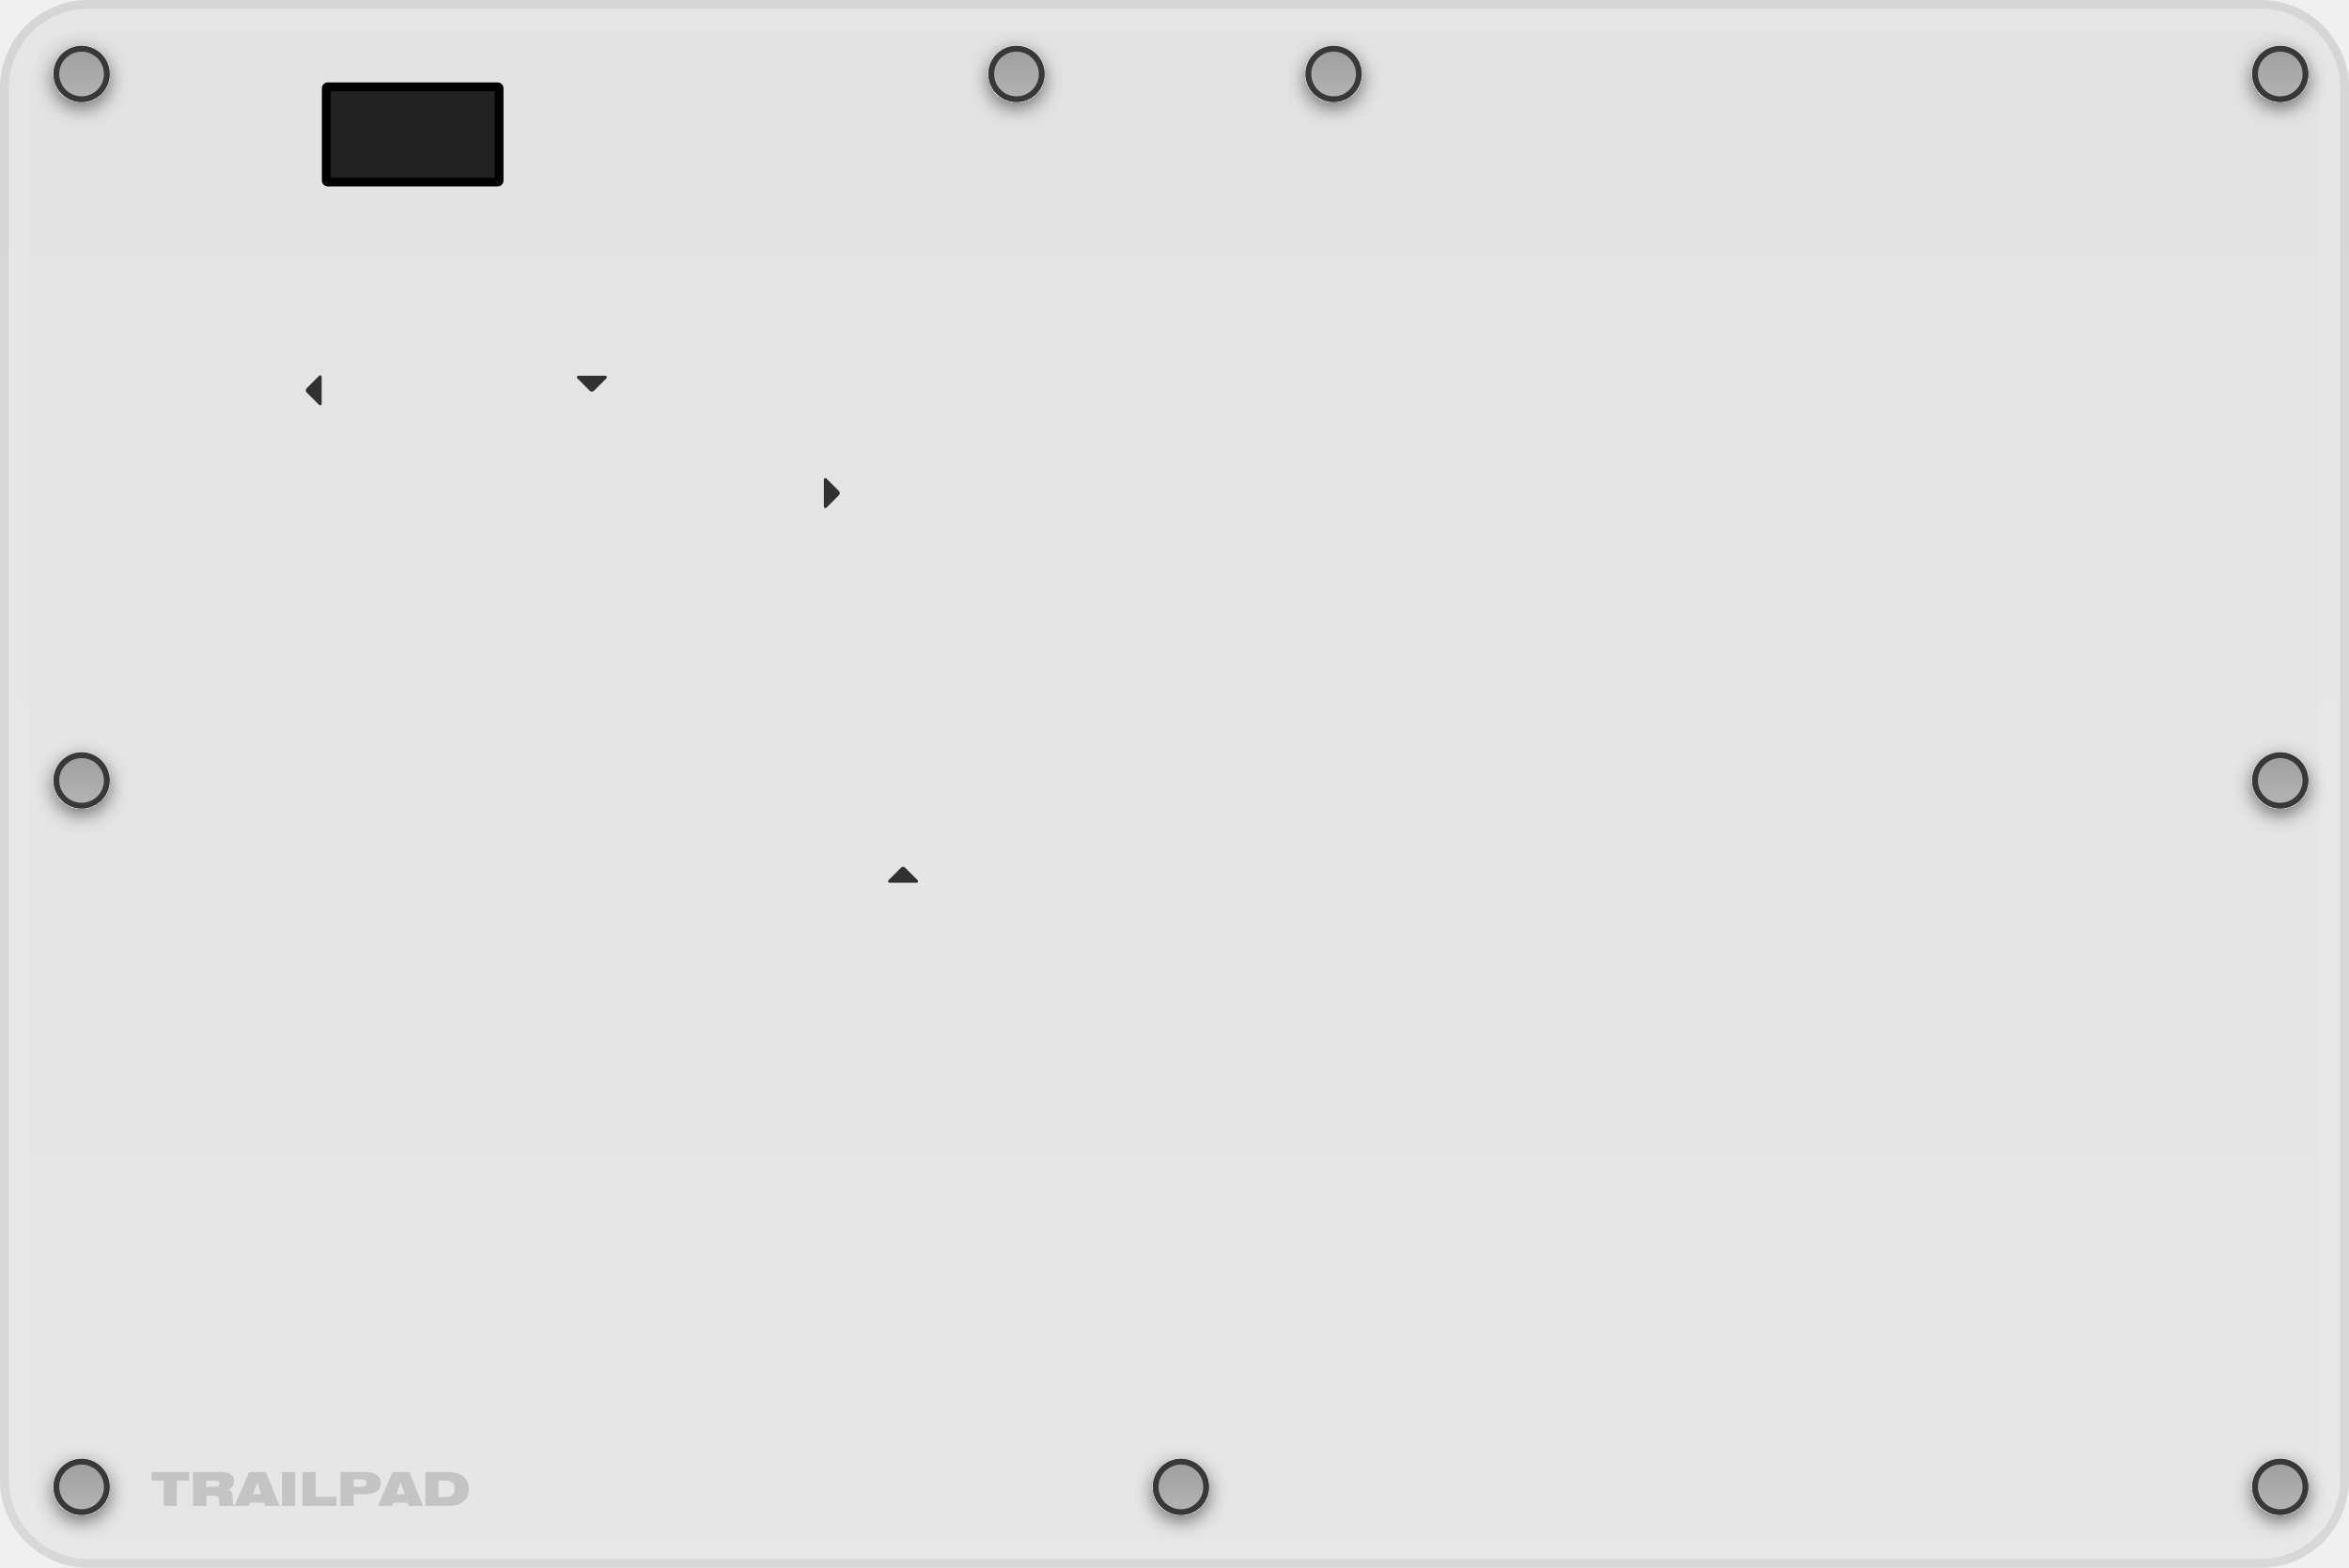
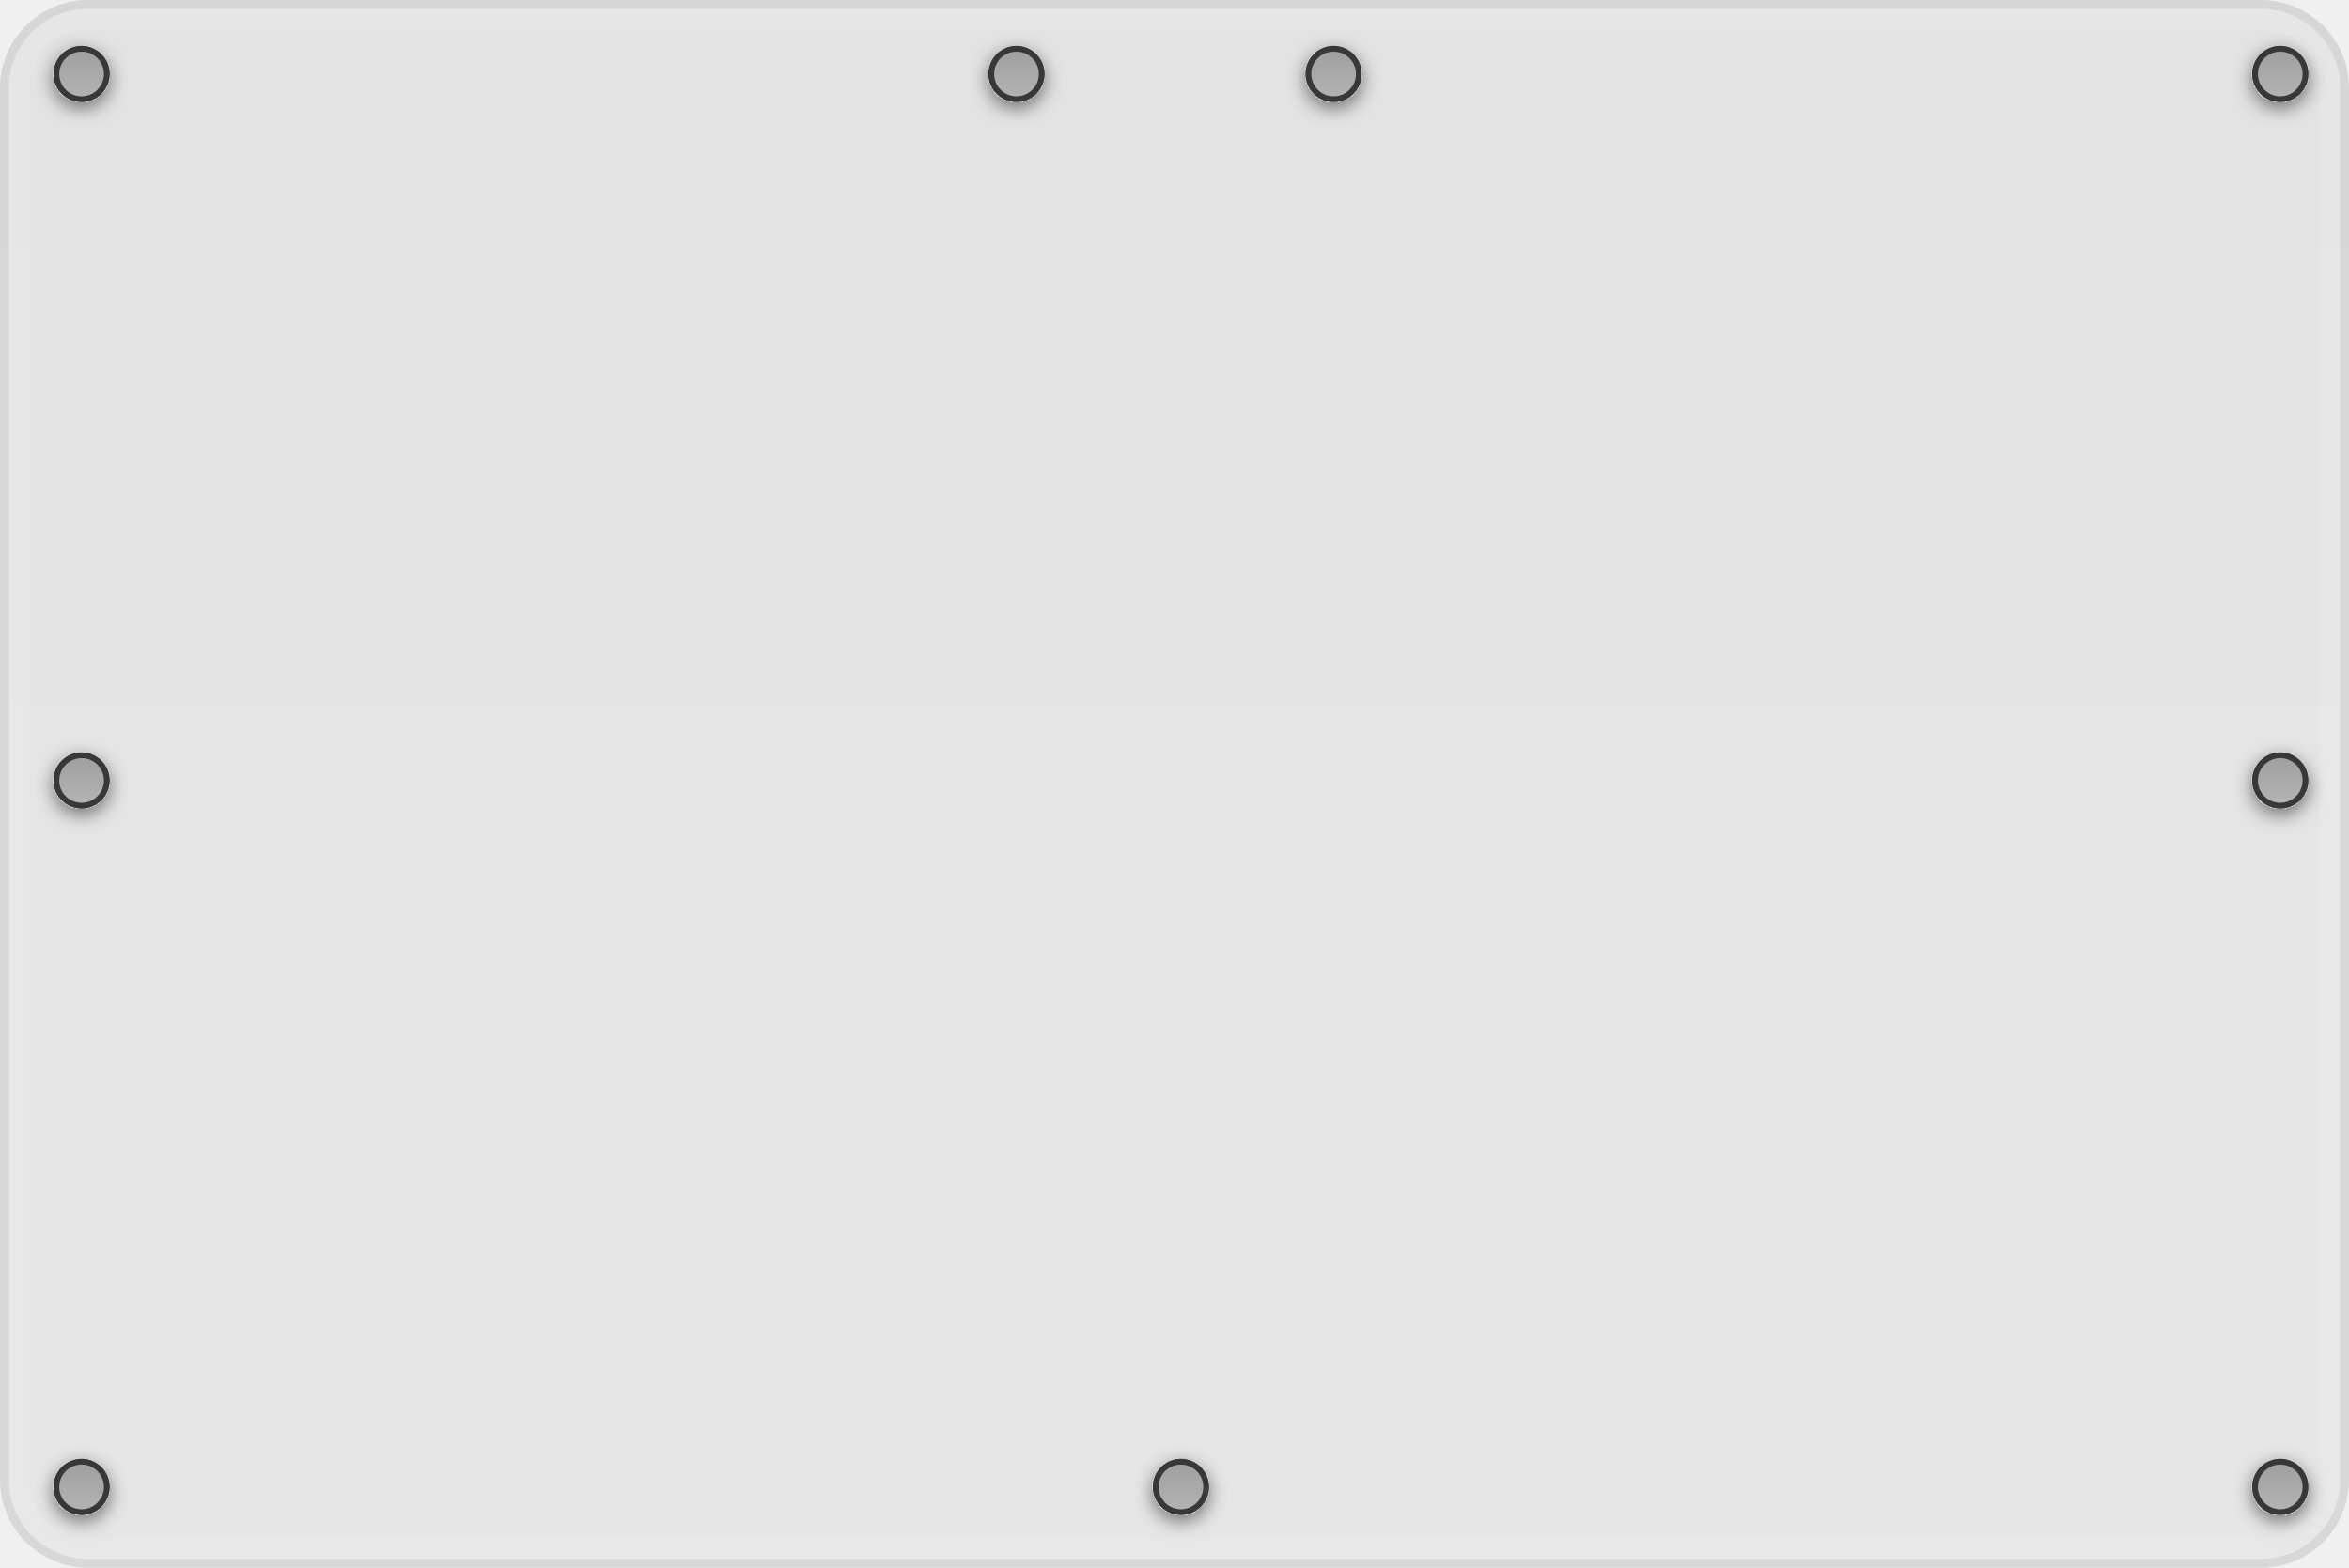
<svg xmlns="http://www.w3.org/2000/svg" width="800" height="534" viewBox="0 0 800 534" fill="none">
  <rect width="800" height="534" rx="30" fill="url(#paint0_linear_355_903)" fill-opacity="0.15" />
  <rect x="5" y="5" width="790" height="524" rx="25" stroke="white" stroke-opacity="0.1" stroke-width="10" />
  <rect x="1.5" y="1.5" width="797" height="531" rx="28.5" stroke="#616161" stroke-opacity="0.12" stroke-width="3" />
  <g filter="url(#filter0_d_355_903)">
    <circle cx="27.788" cy="506.463" r="8.61" fill="url(#paint1_linear_355_903)" stroke="#383838" stroke-width="2" />
  </g>
  <g filter="url(#filter1_d_355_903)">
    <circle cx="27.788" cy="265.831" r="8.61" fill="url(#paint2_linear_355_903)" stroke="#383838" stroke-width="2" />
  </g>
  <g filter="url(#filter2_d_355_903)">
    <circle cx="27.788" cy="25.2" r="8.61" fill="url(#paint3_linear_355_903)" stroke="#383838" stroke-width="2" />
  </g>
  <g filter="url(#filter3_d_355_903)">
    <circle cx="346.187" cy="25.2" r="8.61" fill="url(#paint4_linear_355_903)" stroke="#383838" stroke-width="2" />
  </g>
  <g filter="url(#filter4_d_355_903)">
    <circle cx="454.187" cy="25.2" r="8.61" fill="url(#paint5_linear_355_903)" stroke="#383838" stroke-width="2" />
  </g>
  <g filter="url(#filter5_d_355_903)">
    <circle cx="402.187" cy="506.463" r="8.61" fill="url(#paint6_linear_355_903)" stroke="#383838" stroke-width="2" />
  </g>
  <g filter="url(#filter6_d_355_903)">
    <circle cx="776.585" cy="506.463" r="8.61" fill="url(#paint7_linear_355_903)" stroke="#383838" stroke-width="2" />
  </g>
  <g filter="url(#filter7_d_355_903)">
    <circle cx="776.585" cy="265.831" r="8.61" fill="url(#paint8_linear_355_903)" stroke="#383838" stroke-width="2" />
  </g>
  <g filter="url(#filter8_d_355_903)">
    <circle cx="776.585" cy="25.2" r="8.61" fill="url(#paint9_linear_355_903)" stroke="#383838" stroke-width="2" />
  </g>
-   <path d="M308.27 295.549C307.88 295.158 307.247 295.158 306.856 295.549L302.591 299.814C302.276 300.129 302.499 300.667 302.945 300.667L312.182 300.667C312.627 300.667 312.85 300.129 312.535 299.814L308.27 295.549Z" fill="#313131" />
-   <path d="M104.436 133.665C104.046 133.274 104.046 132.641 104.436 132.25L108.701 127.985C109.016 127.67 109.555 127.893 109.555 128.339V137.576C109.555 138.021 109.016 138.244 108.701 137.929L104.436 133.665Z" fill="#313131" />
-   <path d="M202.276 133.107C201.885 133.497 201.252 133.497 200.862 133.107L196.597 128.842C196.282 128.527 196.505 127.988 196.95 127.988L206.187 127.988C206.633 127.988 206.856 128.527 206.541 128.842L202.276 133.107Z" fill="#313131" />
-   <path d="M285.718 168.665C286.109 168.274 286.109 167.641 285.718 167.25L281.453 162.985C281.138 162.67 280.6 162.893 280.6 163.339V172.576C280.6 173.021 281.138 173.244 281.453 172.929L285.718 168.665Z" fill="#313131" />
-   <mask id="path-17-inside-1_355_903" fill="white">
-     <rect x="109.63" y="28.066" width="61.846" height="35.434" rx="2" />
-   </mask>
-   <rect x="109.63" y="28.066" width="61.846" height="35.434" rx="2" fill="#222222" stroke="black" stroke-width="6" mask="url(#path-17-inside-1_355_903)" />
-   <path d="M55.769 512.963V504.339H51.593V501.411H64.441V504.339H60.249V512.963H55.769ZM70.275 506.403H72.883C74.115 506.403 74.739 506.179 74.739 505.347C74.739 504.467 74.083 504.339 72.771 504.339H70.275V506.403ZM74.531 501.411C76.355 501.411 77.619 501.555 78.355 502.003C79.219 502.515 79.683 503.395 79.683 504.515C79.683 505.875 78.979 506.979 77.779 507.443C79.011 507.955 79.155 508.595 79.219 509.907C79.299 511.571 79.299 512.515 79.843 512.787V512.963H74.867C74.515 512.403 74.675 511.571 74.563 510.595C74.467 509.731 74.051 509.443 72.947 509.443H70.275V512.963H65.731V501.411H74.531ZM79.863 512.963L84.871 501.411H90.551L95.223 512.963H90.375L89.991 511.827H85.079L84.663 512.963H79.863ZM86.135 508.979H88.999L87.607 504.915L86.135 508.979ZM96.044 512.963V501.411H100.524V512.963H96.044ZM103.028 512.963V501.411H107.508V509.795H114.564V512.963H103.028ZM115.966 512.963V501.411H124.606C127.918 501.411 129.726 502.803 129.726 505.155C129.726 507.507 127.918 508.899 124.606 508.899H120.446V512.963H115.966ZM122.894 503.891H120.446V506.387H122.894C124.238 506.387 124.83 506.131 124.83 505.139C124.83 504.147 124.238 503.891 122.894 503.891ZM128.706 512.963L133.714 501.411H139.394L144.066 512.963H139.218L138.834 511.827H133.922L133.506 512.963H128.706ZM134.978 508.979H137.842L136.45 504.915L134.978 508.979ZM144.888 501.395H152.296C157.128 501.395 159.656 503.443 159.656 507.187C159.656 510.931 157.144 512.963 152.296 512.963H144.888V501.395ZM149.368 504.259V509.891H151.592C153.816 509.891 154.84 509.155 154.84 507.075C154.84 505.027 153.832 504.259 151.592 504.259H149.368Z" fill="#A3A3A3" fill-opacity="0.5" />
  <defs>
    <filter id="filter0_d_355_903" x="12.179" y="492.853" width="31.219" height="32.219" filterUnits="userSpaceOnUse" color-interpolation-filters="sRGB">
      <feFlood flood-opacity="0" result="BackgroundImageFix" />
      <feColorMatrix in="SourceAlpha" type="matrix" values="0 0 0 0 0 0 0 0 0 0 0 0 0 0 0 0 0 0 127 0" result="hardAlpha" />
      <feOffset dy="2" />
      <feGaussianBlur stdDeviation="3" />
      <feComposite in2="hardAlpha" operator="out" />
      <feColorMatrix type="matrix" values="0 0 0 0 0 0 0 0 0 0 0 0 0 0 0 0 0 0 0.5 0" />
      <feBlend mode="normal" in2="BackgroundImageFix" result="effect1_dropShadow_355_903" />
      <feBlend mode="normal" in="SourceGraphic" in2="effect1_dropShadow_355_903" result="shape" />
    </filter>
    <filter id="filter1_d_355_903" x="12.179" y="252.222" width="31.219" height="32.219" filterUnits="userSpaceOnUse" color-interpolation-filters="sRGB">
      <feFlood flood-opacity="0" result="BackgroundImageFix" />
      <feColorMatrix in="SourceAlpha" type="matrix" values="0 0 0 0 0 0 0 0 0 0 0 0 0 0 0 0 0 0 127 0" result="hardAlpha" />
      <feOffset dy="2" />
      <feGaussianBlur stdDeviation="3" />
      <feComposite in2="hardAlpha" operator="out" />
      <feColorMatrix type="matrix" values="0 0 0 0 0 0 0 0 0 0 0 0 0 0 0 0 0 0 0.5 0" />
      <feBlend mode="normal" in2="BackgroundImageFix" result="effect1_dropShadow_355_903" />
      <feBlend mode="normal" in="SourceGraphic" in2="effect1_dropShadow_355_903" result="shape" />
    </filter>
    <filter id="filter2_d_355_903" x="12.179" y="11.59" width="31.219" height="32.219" filterUnits="userSpaceOnUse" color-interpolation-filters="sRGB">
      <feFlood flood-opacity="0" result="BackgroundImageFix" />
      <feColorMatrix in="SourceAlpha" type="matrix" values="0 0 0 0 0 0 0 0 0 0 0 0 0 0 0 0 0 0 127 0" result="hardAlpha" />
      <feOffset dy="2" />
      <feGaussianBlur stdDeviation="3" />
      <feComposite in2="hardAlpha" operator="out" />
      <feColorMatrix type="matrix" values="0 0 0 0 0 0 0 0 0 0 0 0 0 0 0 0 0 0 0.5 0" />
      <feBlend mode="normal" in2="BackgroundImageFix" result="effect1_dropShadow_355_903" />
      <feBlend mode="normal" in="SourceGraphic" in2="effect1_dropShadow_355_903" result="shape" />
    </filter>
    <filter id="filter3_d_355_903" x="330.577" y="11.59" width="31.219" height="32.219" filterUnits="userSpaceOnUse" color-interpolation-filters="sRGB">
      <feFlood flood-opacity="0" result="BackgroundImageFix" />
      <feColorMatrix in="SourceAlpha" type="matrix" values="0 0 0 0 0 0 0 0 0 0 0 0 0 0 0 0 0 0 127 0" result="hardAlpha" />
      <feOffset dy="2" />
      <feGaussianBlur stdDeviation="3" />
      <feComposite in2="hardAlpha" operator="out" />
      <feColorMatrix type="matrix" values="0 0 0 0 0 0 0 0 0 0 0 0 0 0 0 0 0 0 0.5 0" />
      <feBlend mode="normal" in2="BackgroundImageFix" result="effect1_dropShadow_355_903" />
      <feBlend mode="normal" in="SourceGraphic" in2="effect1_dropShadow_355_903" result="shape" />
    </filter>
    <filter id="filter4_d_355_903" x="438.577" y="11.59" width="31.219" height="32.219" filterUnits="userSpaceOnUse" color-interpolation-filters="sRGB">
      <feFlood flood-opacity="0" result="BackgroundImageFix" />
      <feColorMatrix in="SourceAlpha" type="matrix" values="0 0 0 0 0 0 0 0 0 0 0 0 0 0 0 0 0 0 127 0" result="hardAlpha" />
      <feOffset dy="2" />
      <feGaussianBlur stdDeviation="3" />
      <feComposite in2="hardAlpha" operator="out" />
      <feColorMatrix type="matrix" values="0 0 0 0 0 0 0 0 0 0 0 0 0 0 0 0 0 0 0.5 0" />
      <feBlend mode="normal" in2="BackgroundImageFix" result="effect1_dropShadow_355_903" />
      <feBlend mode="normal" in="SourceGraphic" in2="effect1_dropShadow_355_903" result="shape" />
    </filter>
    <filter id="filter5_d_355_903" x="386.577" y="492.853" width="31.219" height="32.219" filterUnits="userSpaceOnUse" color-interpolation-filters="sRGB">
      <feFlood flood-opacity="0" result="BackgroundImageFix" />
      <feColorMatrix in="SourceAlpha" type="matrix" values="0 0 0 0 0 0 0 0 0 0 0 0 0 0 0 0 0 0 127 0" result="hardAlpha" />
      <feOffset dy="2" />
      <feGaussianBlur stdDeviation="3" />
      <feComposite in2="hardAlpha" operator="out" />
      <feColorMatrix type="matrix" values="0 0 0 0 0 0 0 0 0 0 0 0 0 0 0 0 0 0 0.5 0" />
      <feBlend mode="normal" in2="BackgroundImageFix" result="effect1_dropShadow_355_903" />
      <feBlend mode="normal" in="SourceGraphic" in2="effect1_dropShadow_355_903" result="shape" />
    </filter>
    <filter id="filter6_d_355_903" x="760.976" y="492.853" width="31.219" height="32.219" filterUnits="userSpaceOnUse" color-interpolation-filters="sRGB">
      <feFlood flood-opacity="0" result="BackgroundImageFix" />
      <feColorMatrix in="SourceAlpha" type="matrix" values="0 0 0 0 0 0 0 0 0 0 0 0 0 0 0 0 0 0 127 0" result="hardAlpha" />
      <feOffset dy="2" />
      <feGaussianBlur stdDeviation="3" />
      <feComposite in2="hardAlpha" operator="out" />
      <feColorMatrix type="matrix" values="0 0 0 0 0 0 0 0 0 0 0 0 0 0 0 0 0 0 0.5 0" />
      <feBlend mode="normal" in2="BackgroundImageFix" result="effect1_dropShadow_355_903" />
      <feBlend mode="normal" in="SourceGraphic" in2="effect1_dropShadow_355_903" result="shape" />
    </filter>
    <filter id="filter7_d_355_903" x="760.976" y="252.222" width="31.219" height="32.219" filterUnits="userSpaceOnUse" color-interpolation-filters="sRGB">
      <feFlood flood-opacity="0" result="BackgroundImageFix" />
      <feColorMatrix in="SourceAlpha" type="matrix" values="0 0 0 0 0 0 0 0 0 0 0 0 0 0 0 0 0 0 127 0" result="hardAlpha" />
      <feOffset dy="2" />
      <feGaussianBlur stdDeviation="3" />
      <feComposite in2="hardAlpha" operator="out" />
      <feColorMatrix type="matrix" values="0 0 0 0 0 0 0 0 0 0 0 0 0 0 0 0 0 0 0.5 0" />
      <feBlend mode="normal" in2="BackgroundImageFix" result="effect1_dropShadow_355_903" />
      <feBlend mode="normal" in="SourceGraphic" in2="effect1_dropShadow_355_903" result="shape" />
    </filter>
    <filter id="filter8_d_355_903" x="760.976" y="11.59" width="31.219" height="32.219" filterUnits="userSpaceOnUse" color-interpolation-filters="sRGB">
      <feFlood flood-opacity="0" result="BackgroundImageFix" />
      <feColorMatrix in="SourceAlpha" type="matrix" values="0 0 0 0 0 0 0 0 0 0 0 0 0 0 0 0 0 0 127 0" result="hardAlpha" />
      <feOffset dy="2" />
      <feGaussianBlur stdDeviation="3" />
      <feComposite in2="hardAlpha" operator="out" />
      <feColorMatrix type="matrix" values="0 0 0 0 0 0 0 0 0 0 0 0 0 0 0 0 0 0 0.5 0" />
      <feBlend mode="normal" in2="BackgroundImageFix" result="effect1_dropShadow_355_903" />
      <feBlend mode="normal" in="SourceGraphic" in2="effect1_dropShadow_355_903" result="shape" />
    </filter>
    <linearGradient id="paint0_linear_355_903" x1="400" y1="0" x2="400" y2="534" gradientUnits="userSpaceOnUse">
      <stop stop-color="#999999" />
      <stop offset="1" stop-color="#B3B0B0" />
    </linearGradient>
    <linearGradient id="paint1_linear_355_903" x1="27.788" y1="496.853" x2="27.788" y2="516.072" gradientUnits="userSpaceOnUse">
      <stop stop-color="#9D9D9D" />
      <stop offset="1" stop-color="#B5B5B5" />
    </linearGradient>
    <linearGradient id="paint2_linear_355_903" x1="27.788" y1="256.222" x2="27.788" y2="275.441" gradientUnits="userSpaceOnUse">
      <stop stop-color="#9D9D9D" />
      <stop offset="1" stop-color="#B5B5B5" />
    </linearGradient>
    <linearGradient id="paint3_linear_355_903" x1="27.788" y1="15.59" x2="27.788" y2="34.81" gradientUnits="userSpaceOnUse">
      <stop stop-color="#9D9D9D" />
      <stop offset="1" stop-color="#B5B5B5" />
    </linearGradient>
    <linearGradient id="paint4_linear_355_903" x1="346.187" y1="15.59" x2="346.187" y2="34.81" gradientUnits="userSpaceOnUse">
      <stop stop-color="#9D9D9D" />
      <stop offset="1" stop-color="#B5B5B5" />
    </linearGradient>
    <linearGradient id="paint5_linear_355_903" x1="454.187" y1="15.59" x2="454.187" y2="34.81" gradientUnits="userSpaceOnUse">
      <stop stop-color="#9D9D9D" />
      <stop offset="1" stop-color="#B5B5B5" />
    </linearGradient>
    <linearGradient id="paint6_linear_355_903" x1="402.187" y1="496.853" x2="402.187" y2="516.072" gradientUnits="userSpaceOnUse">
      <stop stop-color="#9D9D9D" />
      <stop offset="1" stop-color="#B5B5B5" />
    </linearGradient>
    <linearGradient id="paint7_linear_355_903" x1="776.585" y1="496.853" x2="776.585" y2="516.072" gradientUnits="userSpaceOnUse">
      <stop stop-color="#9D9D9D" />
      <stop offset="1" stop-color="#B5B5B5" />
    </linearGradient>
    <linearGradient id="paint8_linear_355_903" x1="776.585" y1="256.222" x2="776.585" y2="275.441" gradientUnits="userSpaceOnUse">
      <stop stop-color="#9D9D9D" />
      <stop offset="1" stop-color="#B5B5B5" />
    </linearGradient>
    <linearGradient id="paint9_linear_355_903" x1="776.585" y1="15.59" x2="776.585" y2="34.81" gradientUnits="userSpaceOnUse">
      <stop stop-color="#9D9D9D" />
      <stop offset="1" stop-color="#B5B5B5" />
    </linearGradient>
  </defs>
</svg>
